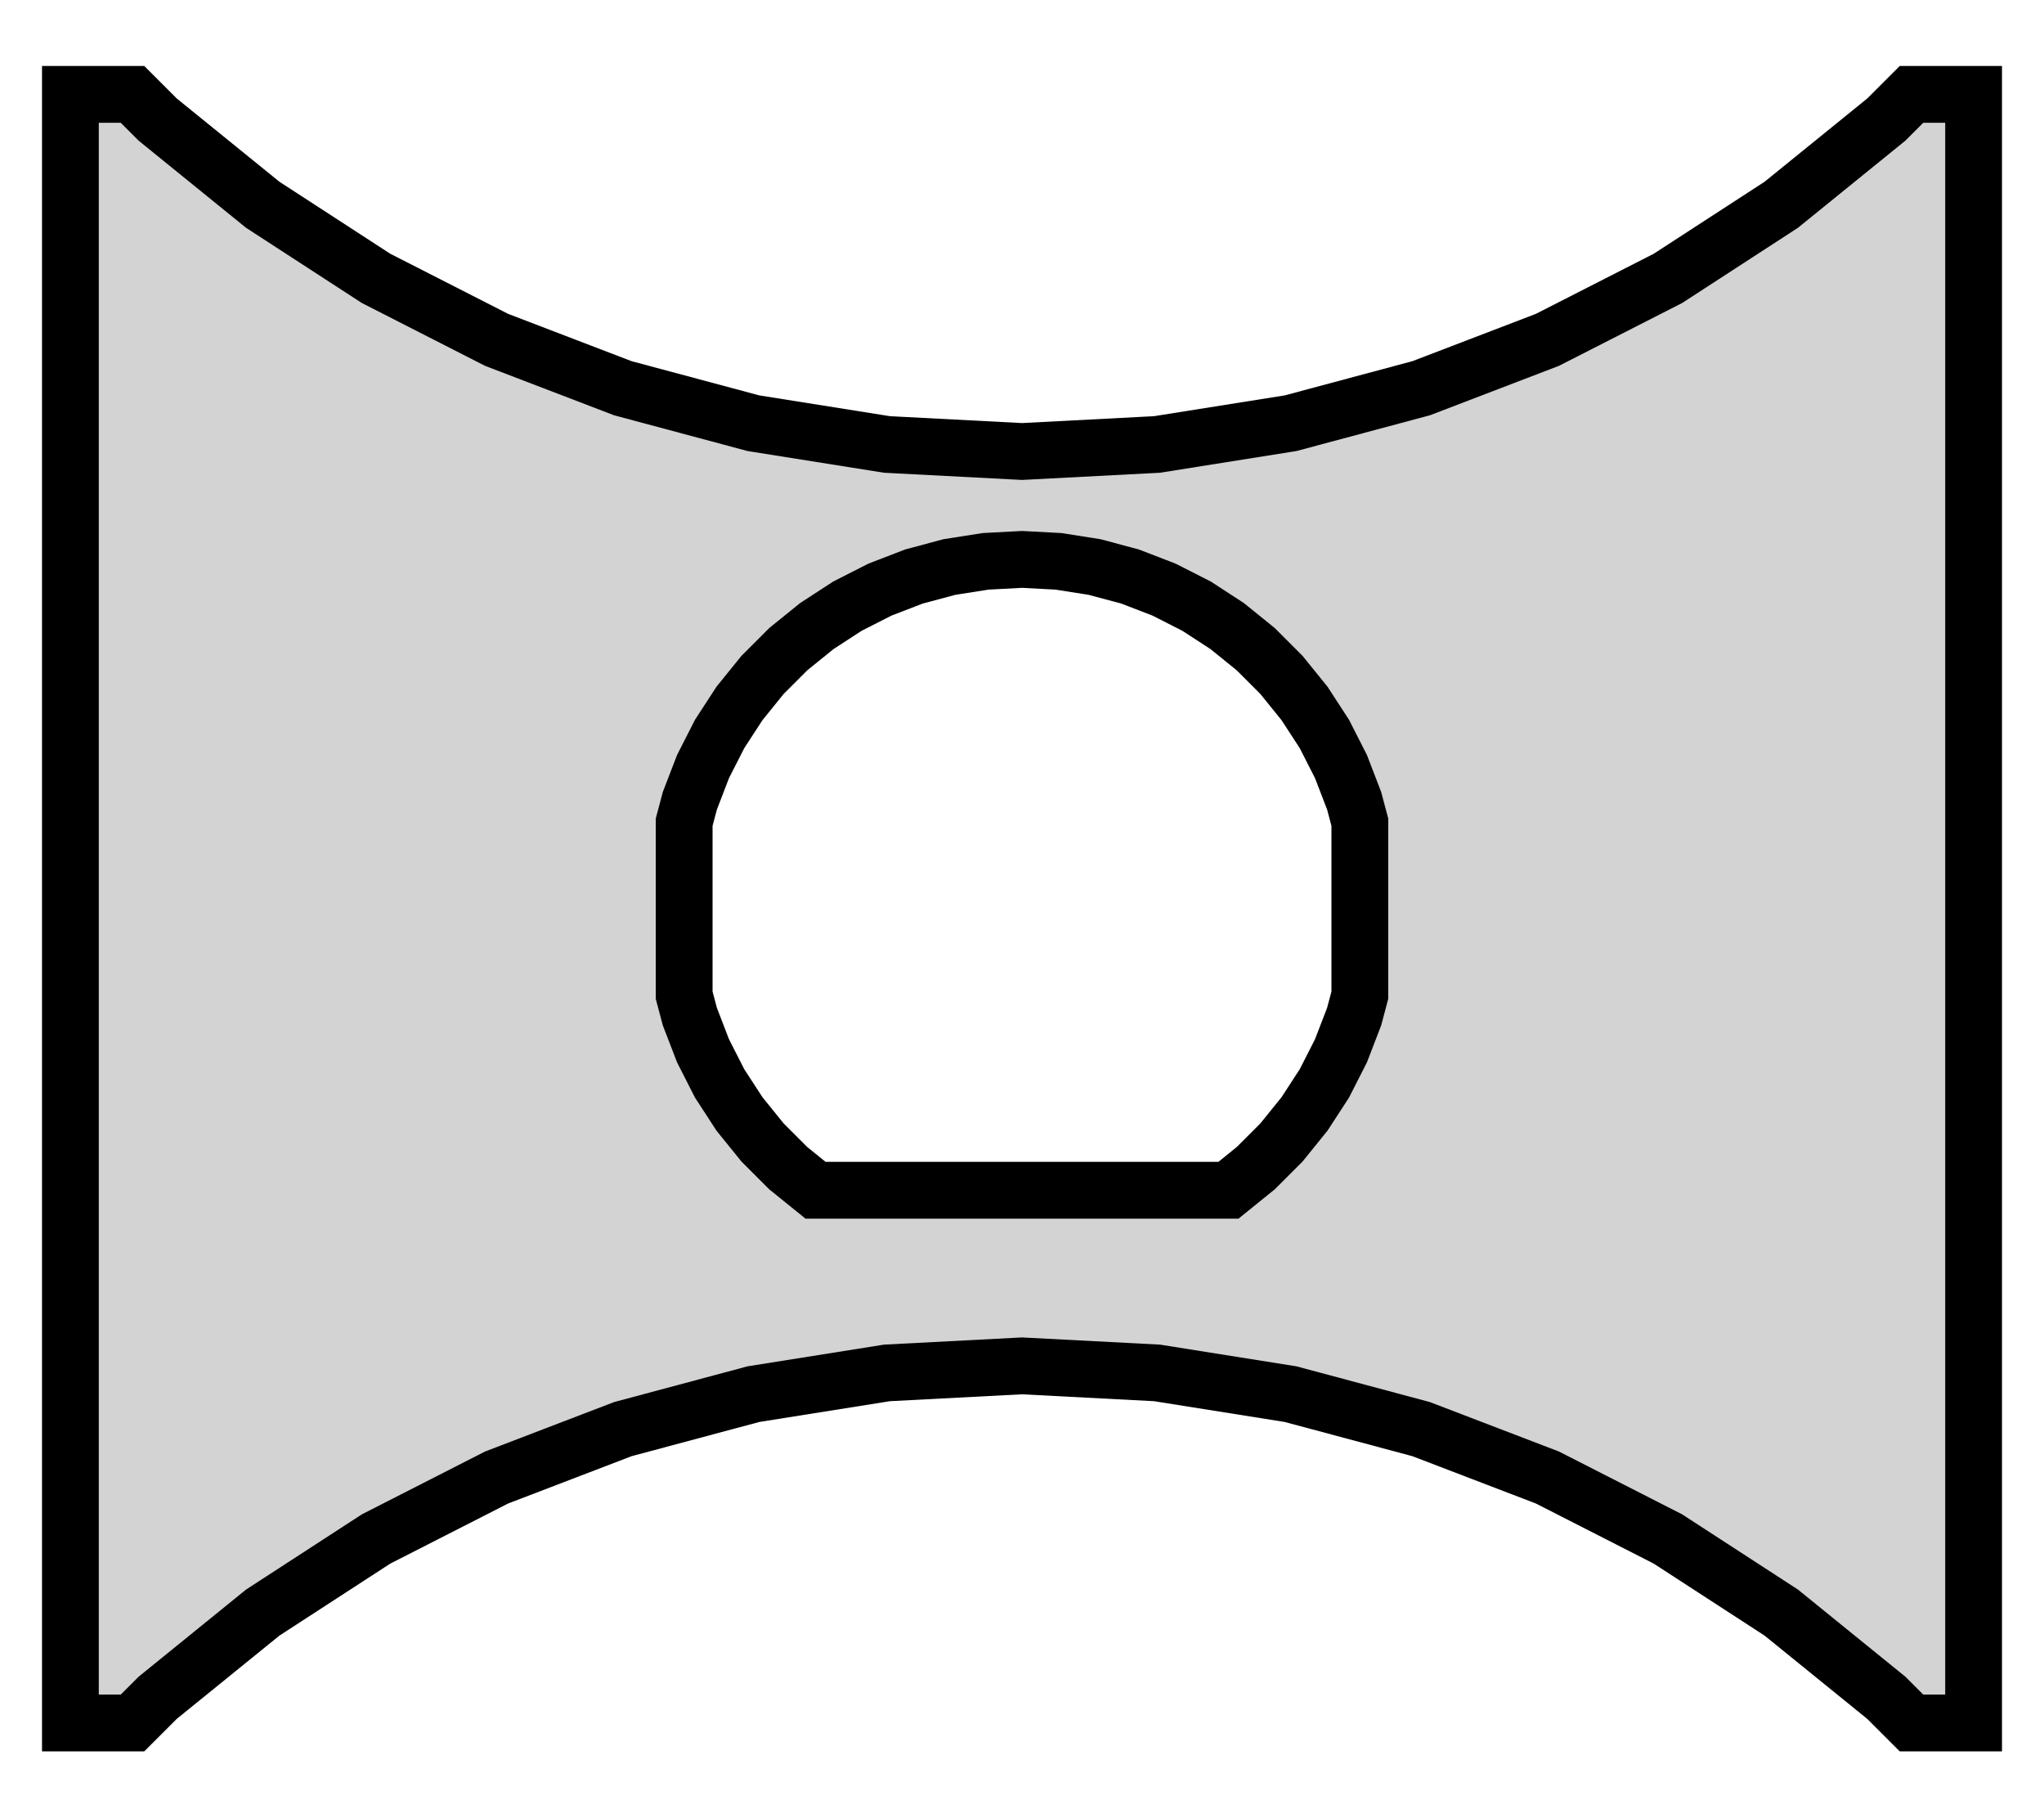
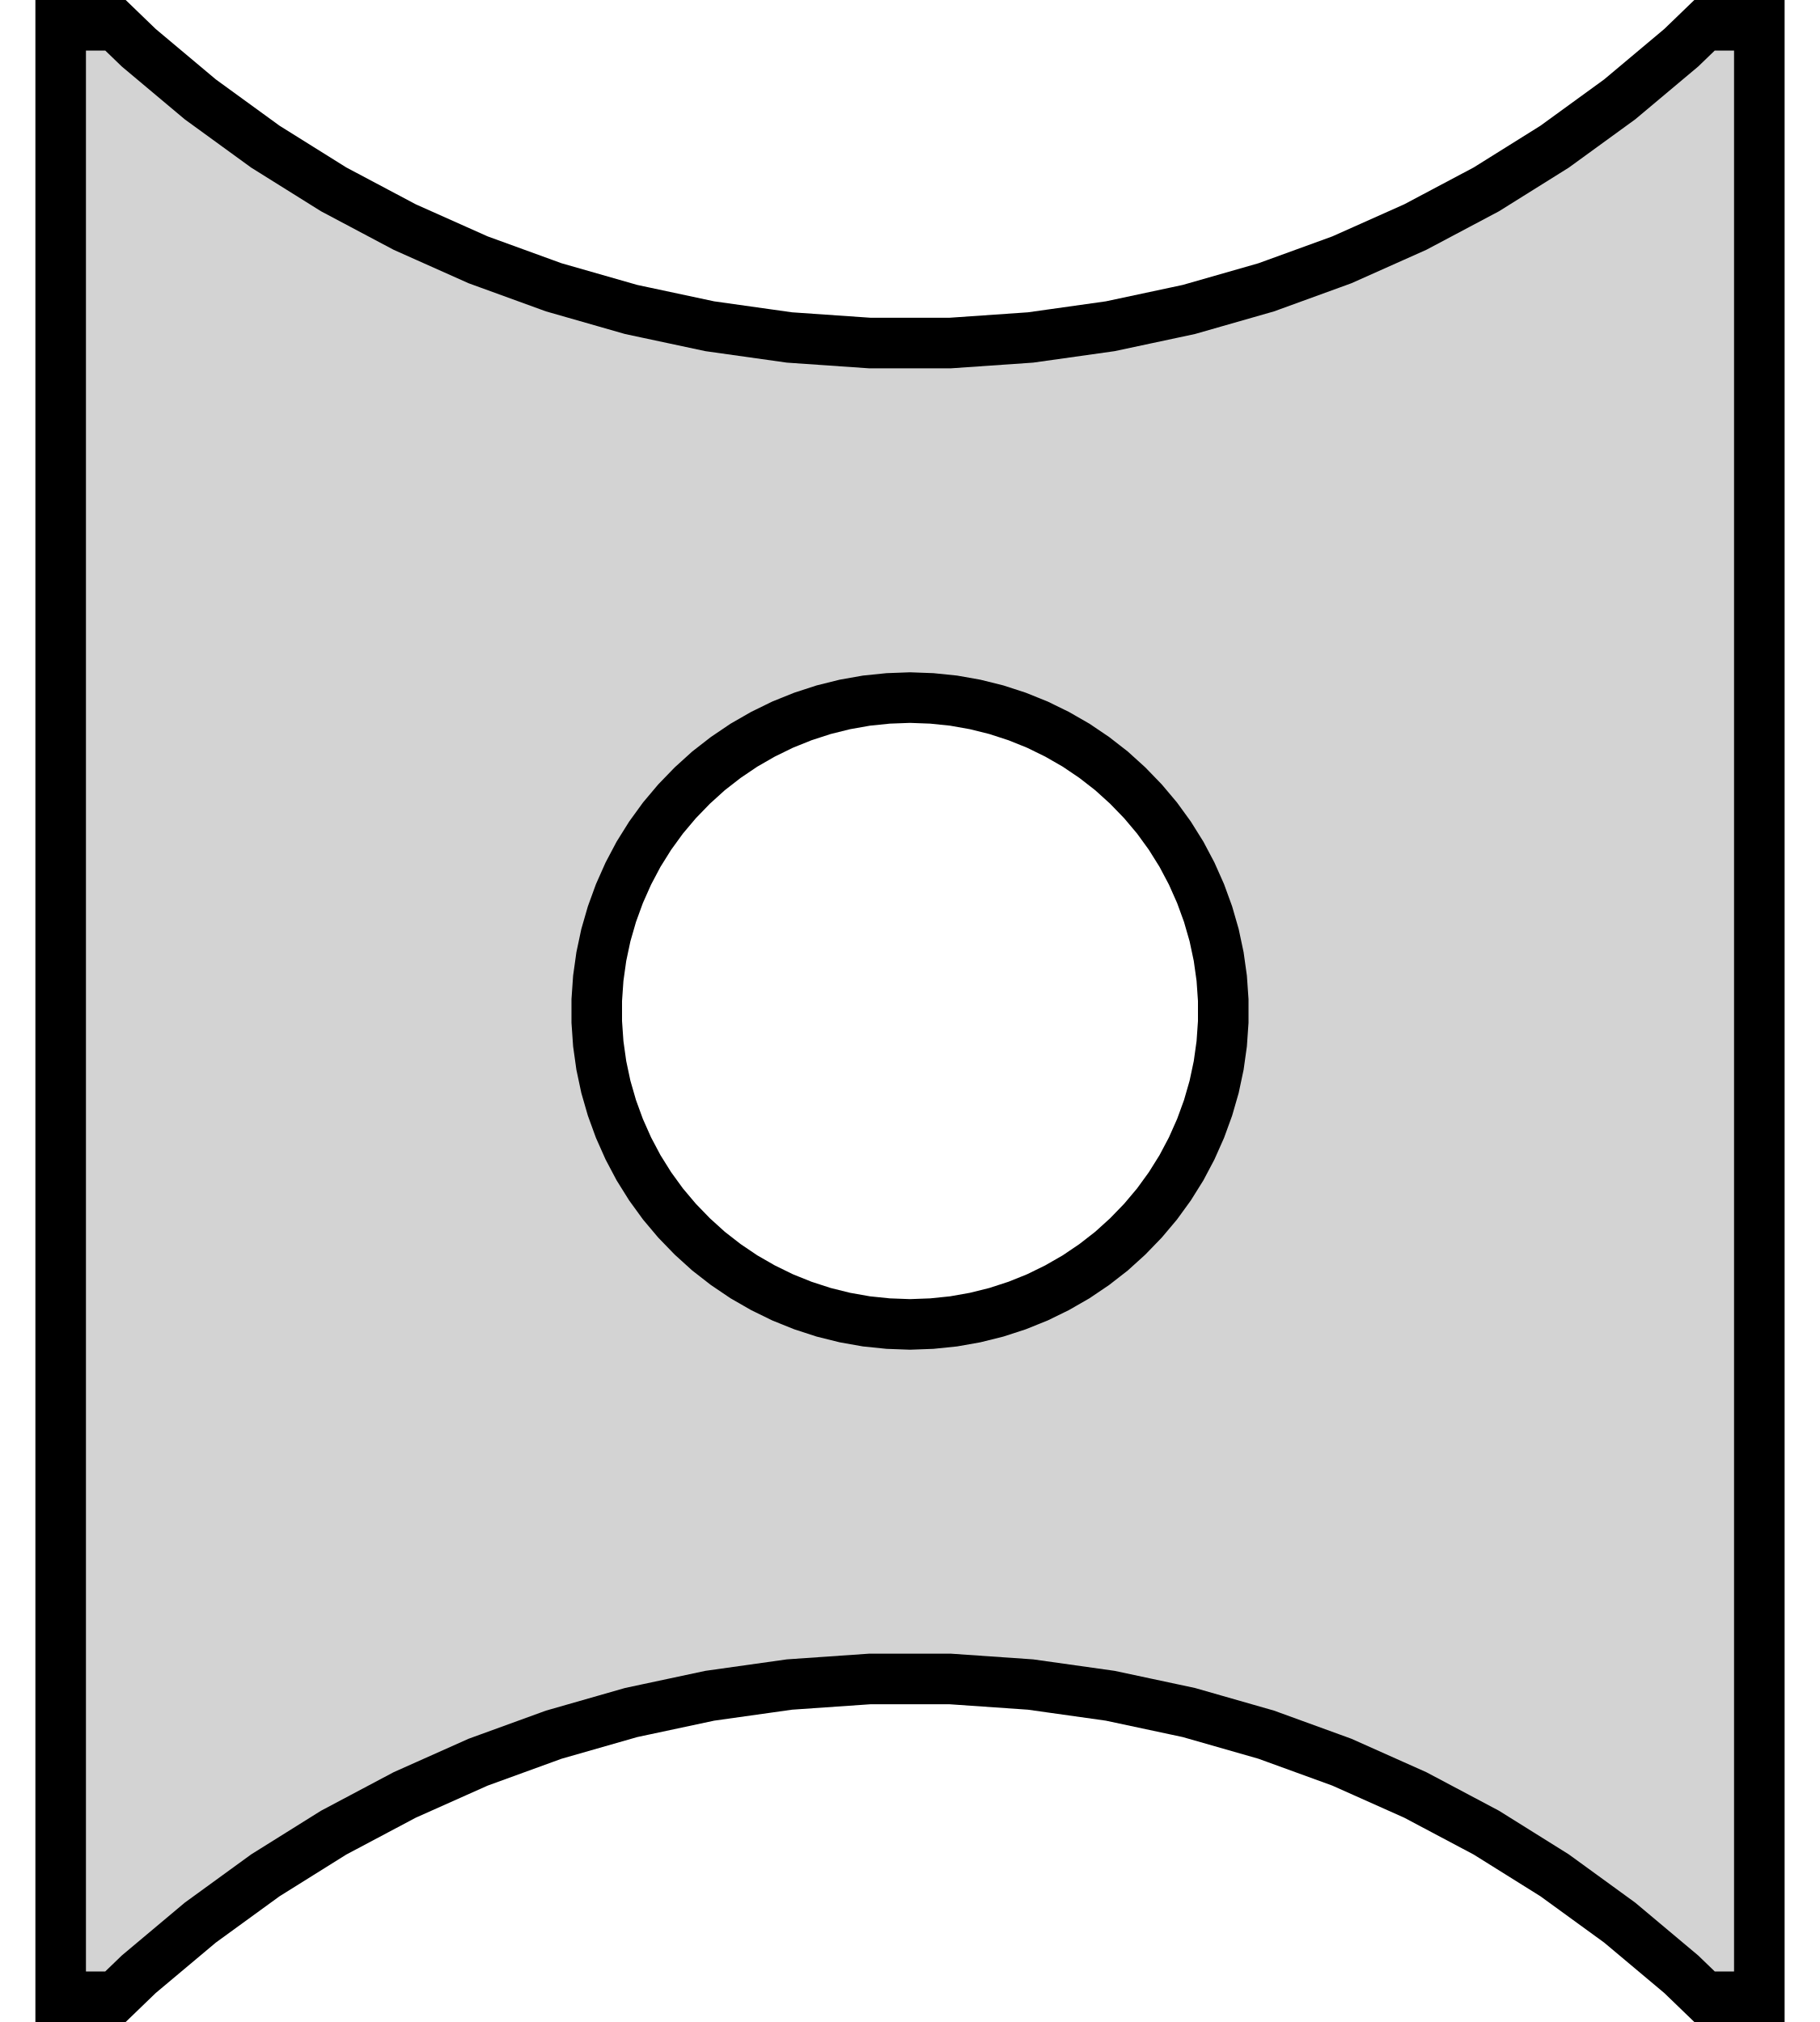
- <svg xmlns="http://www.w3.org/2000/svg" width="18" height="16" viewBox="-9 -8 18 16" version="1.1">
-   <path d=" M -8.38,7.169 L -7.833,7.169 L -7.611,6.947 L -6.686,6.197 L -5.688,5.549 L -4.627,5.008  L -3.515,4.582 L -2.365,4.274 L -1.189,4.087 L 0,4.025 L 1.189,4.087 L 2.365,4.274  L 3.515,4.582 L 4.627,5.008 L 5.688,5.549 L 6.686,6.197 L 7.611,6.947 L 7.833,7.169  L 8.38,7.169 L 8.38,-7.169 L 7.833,-7.169 L 7.611,-6.947 L 6.686,-6.197 L 5.688,-5.549  L 4.627,-5.008 L 3.515,-4.582 L 2.365,-4.274 L 1.189,-4.087 L 0,-4.025 L -1.189,-4.087  L -2.365,-4.274 L -3.515,-4.582 L -4.627,-5.008 L -5.688,-5.549 L -6.686,-6.197 L -7.611,-6.947  L -7.833,-7.169 L -8.38,-7.169 z M -2.975,0.762 L -2.975,-0.762 L -2.925,-0.95 L -2.809,-1.251 L -2.663,-1.538 L -2.488,-1.807  L -2.285,-2.058 L -2.058,-2.285 L -1.807,-2.488 L -1.538,-2.663 L -1.251,-2.809 L -0.95,-2.925  L -0.639,-3.008 L -0.321,-3.058 L 0,-3.075 L 0.321,-3.058 L 0.639,-3.008 L 0.95,-2.925  L 1.251,-2.809 L 1.538,-2.663 L 1.807,-2.488 L 2.058,-2.285 L 2.285,-2.058 L 2.488,-1.807  L 2.663,-1.538 L 2.809,-1.251 L 2.925,-0.95 L 2.975,-0.762 L 2.975,0.762 L 2.925,0.95  L 2.809,1.251 L 2.663,1.538 L 2.488,1.807 L 2.285,2.058 L 2.058,2.285 L 1.818,2.479  L -1.818,2.479 L -2.058,2.285 L -2.285,2.058 L -2.488,1.807 L -2.663,1.538 L -2.809,1.251  L -2.925,0.95 z " stroke="black" fill="lightgray" stroke-width="0.5" />
+ <svg xmlns="http://www.w3.org/2000/svg" width="18" height="20" viewBox="-9 -10 18 20" version="1.1">
+   <path d=" M -8.4,9.75 L -7.858,9.75 L -7.628,9.528 L -7.019,9.017 L -6.375,8.549 L -5.7,8.127  L -4.997,7.754 L -4.271,7.43 L -3.523,7.158 L -2.758,6.939 L -1.98,6.773 L -1.192,6.662  L -0.398,6.607 L 0.398,6.607 L 1.192,6.662 L 1.98,6.773 L 2.758,6.939 L 3.523,7.158  L 4.271,7.43 L 4.997,7.754 L 5.7,8.127 L 6.375,8.549 L 7.019,9.017 L 7.628,9.528  L 7.858,9.75 L 8.4,9.75 L 8.4,-9.75 L 7.858,-9.75 L 7.628,-9.528 L 7.019,-9.017  L 6.375,-8.549 L 5.7,-8.127 L 4.997,-7.754 L 4.271,-7.43 L 3.523,-7.158 L 2.758,-6.939  L 1.98,-6.773 L 1.192,-6.662 L 0.398,-6.607 L -0.398,-6.607 L -1.192,-6.662 L -1.98,-6.773  L -2.758,-6.939 L -3.523,-7.158 L -4.271,-7.43 L -4.997,-7.754 L -5.7,-8.127 L -6.375,-8.549  L -7.019,-9.017 L -7.628,-9.528 L -7.858,-9.75 L -8.4,-9.75 z M -3.098,0.108 L -3.098,-0.108 L -3.083,-0.324 L -3.053,-0.538 L -3.008,-0.75 L -2.948,-0.958  L -2.874,-1.161 L -2.786,-1.359 L -2.685,-1.55 L -2.57,-1.734 L -2.443,-1.909 L -2.304,-2.074  L -2.153,-2.23 L -1.993,-2.375 L -1.822,-2.508 L -1.643,-2.629 L -1.455,-2.737 L -1.261,-2.832  L -1.06,-2.913 L -0.854,-2.98 L -0.645,-3.032 L -0.431,-3.07 L -0.216,-3.092 L 0,-3.1  L 0.216,-3.092 L 0.431,-3.07 L 0.645,-3.032 L 0.854,-2.98 L 1.06,-2.913 L 1.261,-2.832  L 1.455,-2.737 L 1.643,-2.629 L 1.822,-2.508 L 1.993,-2.375 L 2.153,-2.23 L 2.304,-2.074  L 2.443,-1.909 L 2.57,-1.734 L 2.685,-1.55 L 2.786,-1.359 L 2.874,-1.161 L 2.948,-0.958  L 3.008,-0.75 L 3.053,-0.538 L 3.083,-0.324 L 3.098,-0.108 L 3.098,0.108 L 3.083,0.324  L 3.053,0.538 L 3.008,0.75 L 2.948,0.958 L 2.874,1.161 L 2.786,1.359 L 2.685,1.55  L 2.57,1.734 L 2.443,1.909 L 2.304,2.074 L 2.153,2.23 L 1.993,2.375 L 1.822,2.508  L 1.643,2.629 L 1.455,2.737 L 1.261,2.832 L 1.06,2.913 L 0.854,2.98 L 0.645,3.032  L 0.431,3.07 L 0.216,3.092 L 0,3.1 L -0.216,3.092 L -0.431,3.07 L -0.645,3.032  L -0.854,2.98 L -1.06,2.913 L -1.261,2.832 L -1.455,2.737 L -1.643,2.629 L -1.822,2.508  L -1.993,2.375 L -2.153,2.23 L -2.304,2.074 L -2.443,1.909 L -2.57,1.734 L -2.685,1.55  L -2.786,1.359 L -2.874,1.161 L -2.948,0.958 L -3.008,0.75 L -3.053,0.538 L -3.083,0.324  z " stroke="black" fill="lightgray" stroke-width="0.5" />
</svg>
